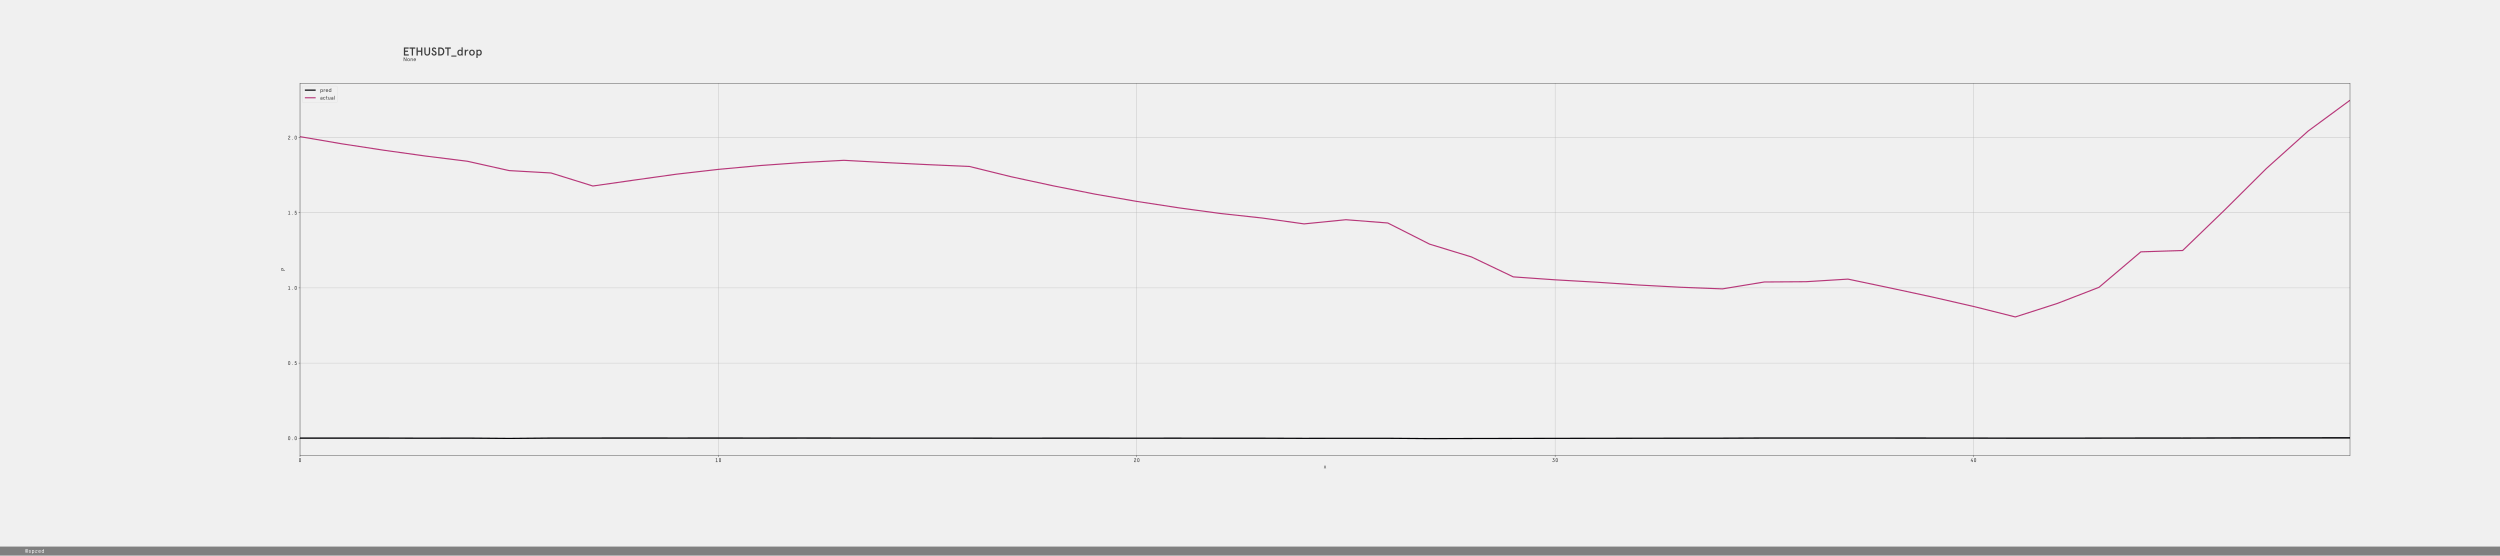
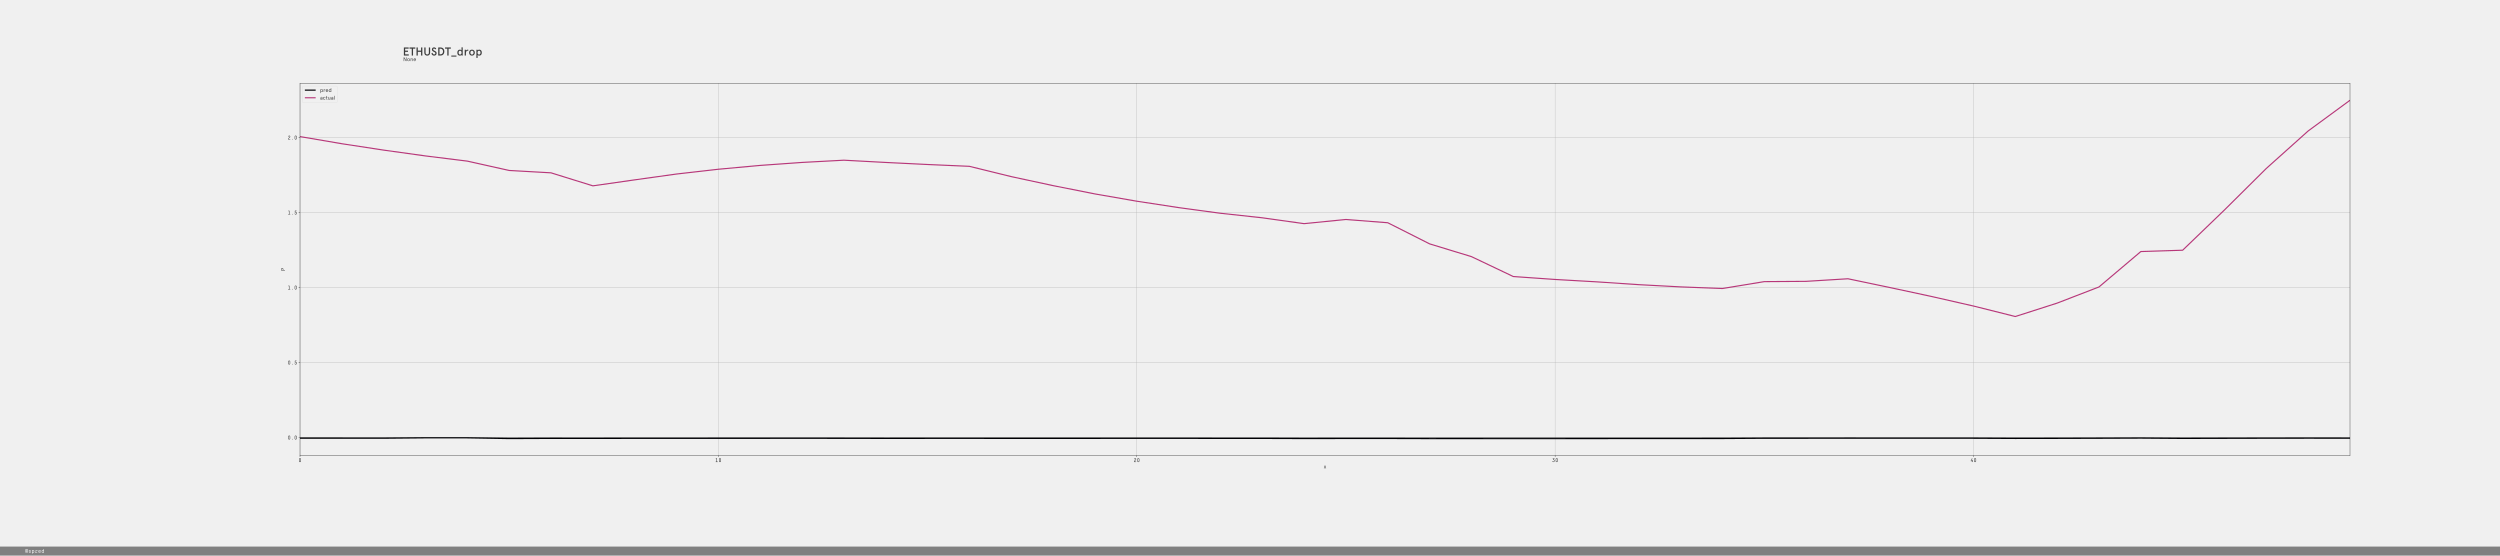
<svg xmlns="http://www.w3.org/2000/svg" xmlns:xlink="http://www.w3.org/1999/xlink" height="1440pt" version="1.1" viewBox="0 0 6480 1440" width="6480pt">
  <defs>
    <style type="text/css">
*{stroke-linecap:butt;stroke-linejoin:round;}
  </style>
  </defs>
  <g id="figure_1">
    <g id="patch_1">
      <path d="M 0 1440  L 6480 1440  L 6480 0  L 0 0  z " style="fill:#f0f0f0;" />
    </g>
    <g id="axes_1">
      <g id="patch_2">
        <path d="M 777.6 1180.8  L 6091.2 1180.8  L 6091.2 216  L 777.6 216  z " style="fill:#f0f0f0;" />
      </g>
      <g id="matplotlib.axis_1">
        <g id="xtick_1">
          <g id="line2d_1">
-             <path clip-path="url(#pcc9cf24dbf)" d="M 777.6 1180.8  L 777.6 216  " style="fill:none;stroke:#b0b0b0;stroke-linecap:square;stroke-width:0.8;" />
+             <path clip-path="url(#pe9d3455c45)" d="M 777.6 1180.8  L 777.6 216  " style="fill:none;stroke:#b0b0b0;stroke-linecap:square;stroke-width:0.8;" />
          </g>
          <g id="line2d_2">
            <defs>
-               <path d="M 0 0  L 0 3.5  " id="m214b7bc187" style="stroke:#000000;stroke-width:0.8;" />
-             </defs>
-             <g>
-               <use style="stroke:#000000;stroke-width:0.8;" x="777.6" xlink:href="#m214b7bc187" y="1180.8" />
+               <path d="M 0 0  L 0 3.5  " id="m8c63572bad" style="stroke:#000000;stroke-width:0.8;" />
+             </defs>
+             <g>
+               <use style="stroke:#000000;stroke-width:0.8;" x="777.6" xlink:href="#m8c63572bad" y="1180.8" />
            </g>
          </g>
          <g id="text_1">
            <defs>
              <path d="M 48.203 52.594  L 48.203 17.406  Q 48.203 9.703 42.953 4.344  Q 37.703 -1 29.891 -1  Q 22.094 -1 16.938 4.391  Q 11.797 9.797 11.797 17.5  L 11.797 52.594  Q 11.797 60.297 16.938 65.641  Q 22.094 71 29.891 71  Q 37.703 71 42.953 65.641  Q 48.203 60.297 48.203 52.594  z M 39.906 17.297  L 39.906 52.5  Q 39.906 56.906 37 60  Q 34.094 63.094 29.906 63.094  Q 25.797 63.094 22.891 60  Q 20 56.906 20 52.5  L 20 17.406  Q 20 13 22.891 9.953  Q 25.797 6.906 30 6.906  Q 34.094 6.906 37 9.906  Q 39.906 12.906 39.906 17.297  z " id="DecimaMonoPro-30" />
            </defs>
            <g style="fill:#303030;" transform="translate(773.4 1197.613)scale(0.14 -0.14)">
              <use xlink:href="#DecimaMonoPro-30" />
            </g>
          </g>
        </g>
        <g id="xtick_2">
          <g id="line2d_3">
-             <path clip-path="url(#pcc9cf24dbf)" d="M 1862.008 1180.8  L 1862.008 216  " style="fill:none;stroke:#b0b0b0;stroke-linecap:square;stroke-width:0.8;" />
+             <path clip-path="url(#pe9d3455c45)" d="M 1862.008 1180.8  L 1862.008 216  " style="fill:none;stroke:#b0b0b0;stroke-linecap:square;stroke-width:0.8;" />
          </g>
          <g id="line2d_4">
            <g>
-               <use style="stroke:#000000;stroke-width:0.8;" x="1862.008" xlink:href="#m214b7bc187" y="1180.8" />
+               <use style="stroke:#000000;stroke-width:0.8;" x="1862.008" xlink:href="#m8c63572bad" y="1180.8" />
            </g>
          </g>
          <g id="text_2">
            <defs>
              <path d="M 13.906 68.203  L 25.203 70  L 32.297 70  Q 33 70 33.547 69.5  Q 34.094 69 34.094 68.203  L 34.094 7.703  L 47.297 7.703  Q 48 7.703 48.547 7.141  Q 49.094 6.594 49.094 5.906  L 49.094 1.797  Q 49.094 1 48.547 0.5  Q 48 0 47.297 0  L 12.594 0  Q 11.797 0 11.297 0.5  Q 10.797 1 10.797 1.797  L 10.797 5.906  Q 10.797 6.594 11.297 7.141  Q 11.797 7.703 12.594 7.703  L 25.703 7.703  L 25.703 62.094  L 14.703 60.406  L 14.406 60.406  Q 14 60.297 13.5 60.297  Q 12.094 60.297 12.094 62.094  L 12.094 66.297  Q 12.094 67.797 13.906 68.203  z " id="DecimaMonoPro-31" />
            </defs>
            <g style="fill:#303030;" transform="translate(1853.608 1197.613)scale(0.14 -0.14)">
              <use xlink:href="#DecimaMonoPro-31" />
              <use x="60" xlink:href="#DecimaMonoPro-30" />
            </g>
          </g>
        </g>
        <g id="xtick_3">
          <g id="line2d_5">
-             <path clip-path="url(#pcc9cf24dbf)" d="M 2946.416 1180.8  L 2946.416 216  " style="fill:none;stroke:#b0b0b0;stroke-linecap:square;stroke-width:0.8;" />
+             <path clip-path="url(#pe9d3455c45)" d="M 2946.416 1180.8  L 2946.416 216  " style="fill:none;stroke:#b0b0b0;stroke-linecap:square;stroke-width:0.8;" />
          </g>
          <g id="line2d_6">
            <g>
-               <use style="stroke:#000000;stroke-width:0.8;" x="2946.416" xlink:href="#m214b7bc187" y="1180.8" />
+               <use style="stroke:#000000;stroke-width:0.8;" x="2946.416" xlink:href="#m8c63572bad" y="1180.8" />
            </g>
          </g>
          <g id="text_3">
            <defs>
              <path d="M 11.703 53  Q 11.703 59.703 17.203 65.344  Q 22.703 71 30.594 71  Q 38.406 71 43.797 65.75  Q 49.203 60.5 49.203 52.703  Q 49.203 46.906 46.094 41.75  Q 43 36.594 38.594 32.844  Q 34.203 29.094 29.797 25.438  Q 25.406 21.797 22.297 17.297  Q 19.203 12.797 19.203 7.797  L 47.406 7.797  Q 48.203 7.797 48.703 7.297  Q 49.203 6.797 49.203 6  L 49.203 1.797  Q 49.203 1 48.703 0.5  Q 48.203 0 47.406 0  L 12.594 0  Q 11.797 0 11.297 0.5  Q 10.797 1 10.797 1.797  L 10.797 7.297  Q 10.797 13.906 13.891 19.453  Q 17 25 21.391 28.891  Q 25.797 32.797 30.188 36.391  Q 34.594 40 37.688 44.297  Q 40.797 48.594 40.797 53.297  Q 40.797 57.406 37.75 60.25  Q 34.703 63.094 30.5 63.094  Q 26.094 63.094 23.188 59.688  Q 20.297 56.297 20.094 53  Q 19.906 51 17.797 51  L 14 51  Q 12.906 51 12.297 51.594  Q 11.703 52.203 11.703 53  z " id="DecimaMonoPro-32" />
            </defs>
            <g style="fill:#303030;" transform="translate(2938.016 1197.613)scale(0.14 -0.14)">
              <use xlink:href="#DecimaMonoPro-32" />
              <use x="60" xlink:href="#DecimaMonoPro-30" />
            </g>
          </g>
        </g>
        <g id="xtick_4">
          <g id="line2d_7">
-             <path clip-path="url(#pcc9cf24dbf)" d="M 4030.824 1180.8  L 4030.824 216  " style="fill:none;stroke:#b0b0b0;stroke-linecap:square;stroke-width:0.8;" />
+             <path clip-path="url(#pe9d3455c45)" d="M 4030.824 1180.8  L 4030.824 216  " style="fill:none;stroke:#b0b0b0;stroke-linecap:square;stroke-width:0.8;" />
          </g>
          <g id="line2d_8">
            <g>
-               <use style="stroke:#000000;stroke-width:0.8;" x="4030.824" xlink:href="#m214b7bc187" y="1180.8" />
+               <use style="stroke:#000000;stroke-width:0.8;" x="4030.824" xlink:href="#m8c63572bad" y="1180.8" />
            </g>
          </g>
          <g id="text_4">
            <defs>
              <path d="M 46.203 61.094  L 35.406 47.094  Q 40.797 46.406 44.891 41.953  Q 49 37.5 49 31.5  L 49 17.5  Q 49 9.797 43.5 4.391  Q 38 -1 30 -1  Q 21.797 -1 16.344 4.344  Q 10.906 9.703 10.906 17.406  Q 10.906 18.203 11.5 18.797  Q 12.094 19.406 13.203 19.406  L 17 19.406  Q 19.094 19.406 19.297 17.406  Q 19.297 13 22.391 9.953  Q 25.5 6.906 30 6.906  Q 34.406 6.906 37.5 9.953  Q 40.594 13 40.594 17.406  L 40.594 31.406  Q 40.594 34.594 38.297 36.938  Q 36 39.297 32.703 39.297  L 27.406 39.297  Q 25.203 39.297 25.203 41.594  L 25.203 45  Q 25.203 46.703 26.297 48.203  L 36.594 62.094  L 16.906 62.094  Q 14.703 62.094 14.703 64.406  L 14.703 67.703  Q 14.703 70 16.906 70  L 45.094 70  Q 47.297 70 47.297 67.703  L 47.297 64.297  Q 47.297 62.594 46.203 61.094  z " id="DecimaMonoPro-33" />
            </defs>
            <g style="fill:#303030;" transform="translate(4022.424 1197.613)scale(0.14 -0.14)">
              <use xlink:href="#DecimaMonoPro-33" />
              <use x="60" xlink:href="#DecimaMonoPro-30" />
            </g>
          </g>
        </g>
        <g id="xtick_5">
          <g id="line2d_9">
-             <path clip-path="url(#pcc9cf24dbf)" d="M 5115.233 1180.8  L 5115.233 216  " style="fill:none;stroke:#b0b0b0;stroke-linecap:square;stroke-width:0.8;" />
+             <path clip-path="url(#pe9d3455c45)" d="M 5115.233 1180.8  L 5115.233 216  " style="fill:none;stroke:#b0b0b0;stroke-linecap:square;stroke-width:0.8;" />
          </g>
          <g id="line2d_10">
            <g>
-               <use style="stroke:#000000;stroke-width:0.8;" x="5115.233" xlink:href="#m214b7bc187" y="1180.8" />
+               <use style="stroke:#000000;stroke-width:0.8;" x="5115.233" xlink:href="#m8c63572bad" y="1180.8" />
            </g>
          </g>
          <g id="text_5">
            <defs>
              <path d="M 40.094 67.5  L 19.5 22.906  L 35.797 22.906  L 35.797 38.906  Q 35.797 39.703 36.391 40.297  Q 37 40.906 38.094 40.906  L 42.203 40.906  Q 43 40.906 43.594 40.25  Q 44.203 39.594 44.203 38.906  L 44.203 22.906  L 48 22.906  Q 48.797 22.906 49.391 22.297  Q 50 21.703 50 20.594  L 50 17.406  Q 50 16.297 49.391 15.688  Q 48.797 15.094 48 15.094  L 44.203 15.094  L 44.203 2  Q 44.203 1.203 43.594 0.594  Q 43 0 42.203 0  L 38.094 0  Q 37 0 36.391 0.594  Q 35.797 1.203 35.797 2  L 35.797 15.094  L 12.094 15.094  Q 9.906 15.094 9.906 17.406  L 9.906 21.297  Q 9.906 22.5 11 24.703  L 31.297 68  Q 32.297 70 34 70  L 38.797 70  Q 40.5 70 40.5 68.797  Q 40.5 68.5 40.094 67.5  z " id="DecimaMonoPro-34" />
            </defs>
            <g style="fill:#303030;" transform="translate(5106.833 1197.613)scale(0.14 -0.14)">
              <use xlink:href="#DecimaMonoPro-34" />
              <use x="60" xlink:href="#DecimaMonoPro-30" />
            </g>
          </g>
        </g>
        <g id="text_6">
          <defs>
            <path d="M 3.594 50.406  L 13.094 50.406  L 22.906 34.406  L 32.703 50.406  L 42.203 50.406  L 27.594 26.594  L 44 0  L 34.5 0  L 22.906 18.906  L 11.297 0  L 1.797 0  L 18.203 26.594  z " id="Apercu-78" />
          </defs>
          <g style="opacity:0.75;" transform="translate(3431.194 1214.045)scale(0.14 -0.14)">
            <use xlink:href="#Apercu-78" />
          </g>
        </g>
      </g>
      <g id="matplotlib.axis_2">
        <g id="ytick_1">
          <g id="line2d_11">
-             <path clip-path="url(#pcc9cf24dbf)" d="M 777.6 1135.833  L 6091.2 1135.833  " style="fill:none;stroke:#b0b0b0;stroke-linecap:square;stroke-width:0.8;" />
+             <path clip-path="url(#pe9d3455c45)" d="M 777.6 1134.112  L 6091.2 1134.112  " style="fill:none;stroke:#b0b0b0;stroke-linecap:square;stroke-width:0.8;" />
          </g>
          <g id="line2d_12">
            <defs>
-               <path d="M 0 0  L -3.5 0  " id="mf7cab3ba51" style="stroke:#000000;stroke-width:0.8;" />
-             </defs>
-             <g>
-               <use style="stroke:#000000;stroke-width:0.8;" x="777.6" xlink:href="#mf7cab3ba51" y="1135.833" />
+               <path d="M 0 0  L -3.5 0  " id="m23c38066d1" style="stroke:#000000;stroke-width:0.8;" />
+             </defs>
+             <g>
+               <use style="stroke:#000000;stroke-width:0.8;" x="777.6" xlink:href="#m23c38066d1" y="1134.112" />
            </g>
          </g>
          <g id="text_7">
            <defs>
              <path d="M 35.094 7.5  L 35.094 2.594  Q 35.094 0 32.5 0  L 27.5 0  Q 24.906 0 24.906 2.594  L 24.906 7.5  Q 24.906 10.094 27.5 10.094  L 32.5 10.094  Q 35.094 10.094 35.094 7.5  z " id="DecimaMonoPro-2e" />
            </defs>
-             <g style="fill:#303030;" transform="translate(745.4 1140.74)scale(0.14 -0.14)">
+             <g style="fill:#303030;" transform="translate(745.4 1139.018)scale(0.14 -0.14)">
              <use xlink:href="#DecimaMonoPro-30" />
              <use x="60" xlink:href="#DecimaMonoPro-2e" />
              <use x="120" xlink:href="#DecimaMonoPro-30" />
            </g>
          </g>
        </g>
        <g id="ytick_2">
          <g id="line2d_13">
-             <path clip-path="url(#pcc9cf24dbf)" d="M 777.6 941.067  L 6091.2 941.067  " style="fill:none;stroke:#b0b0b0;stroke-linecap:square;stroke-width:0.8;" />
+             <path clip-path="url(#pe9d3455c45)" d="M 777.6 939.728  L 6091.2 939.728  " style="fill:none;stroke:#b0b0b0;stroke-linecap:square;stroke-width:0.8;" />
          </g>
          <g id="line2d_14">
            <g>
-               <use style="stroke:#000000;stroke-width:0.8;" x="777.6" xlink:href="#mf7cab3ba51" y="941.067" />
+               <use style="stroke:#000000;stroke-width:0.8;" x="777.6" xlink:href="#m23c38066d1" y="939.728" />
            </g>
          </g>
          <g id="text_8">
            <defs>
              <path d="M 21.906 35.594  Q 21.094 34.406 19.797 34.406  Q 19.406 34.406 18.203 34.797  L 14.797 35.797  Q 13.203 36.297 13.406 38.5  L 15.906 67.703  Q 16.094 70 18.094 70  L 44.406 70  Q 46.594 70 46.594 67.703  L 46.594 64.406  Q 46.594 62.094 44.406 62.094  L 24.094 62.094  L 22.406 44.797  Q 25.203 47.203 30.703 47.203  Q 38.406 47.203 43.703 42  Q 49 36.797 49 28.906  L 49 17.5  Q 49 9.797 43.5 4.391  Q 38 -1 30.094 -1  Q 21.906 -1 16.453 4.344  Q 11 9.703 11 17.406  Q 11 18.203 11.594 18.797  Q 12.203 19.406 13.297 19.406  L 17.094 19.406  Q 18.203 19.406 18.797 18.797  Q 19.406 18.203 19.406 17.406  Q 19.406 13 22.5 9.953  Q 25.594 6.906 30.094 6.906  Q 34.5 6.906 37.547 9.953  Q 40.594 13 40.594 17.406  L 40.594 28.797  Q 40.594 33.203 37.5 36.25  Q 34.406 39.297 29.797 39.297  Q 27.703 39.297 25.797 38.438  Q 23.906 37.594 23.094 36.891  Q 22.297 36.203 21.906 35.594  z " id="DecimaMonoPro-35" />
            </defs>
-             <g style="fill:#303030;" transform="translate(745.4 945.9739)scale(0.14 -0.14)">
+             <g style="fill:#303030;" transform="translate(745.4 944.635)scale(0.14 -0.14)">
              <use xlink:href="#DecimaMonoPro-30" />
              <use x="60" xlink:href="#DecimaMonoPro-2e" />
              <use x="120" xlink:href="#DecimaMonoPro-35" />
            </g>
          </g>
        </g>
        <g id="ytick_3">
          <g id="line2d_15">
-             <path clip-path="url(#pcc9cf24dbf)" d="M 777.6 746.301  L 6091.2 746.301  " style="fill:none;stroke:#b0b0b0;stroke-linecap:square;stroke-width:0.8;" />
+             <path clip-path="url(#pe9d3455c45)" d="M 777.6 745.345  L 6091.2 745.345  " style="fill:none;stroke:#b0b0b0;stroke-linecap:square;stroke-width:0.8;" />
          </g>
          <g id="line2d_16">
            <g>
-               <use style="stroke:#000000;stroke-width:0.8;" x="777.6" xlink:href="#mf7cab3ba51" y="746.301" />
+               <use style="stroke:#000000;stroke-width:0.8;" x="777.6" xlink:href="#m23c38066d1" y="745.345" />
            </g>
          </g>
          <g id="text_9">
-             <g style="fill:#303030;" transform="translate(745.4 751.2078)scale(0.14 -0.14)">
+             <g style="fill:#303030;" transform="translate(745.4 750.2517)scale(0.14 -0.14)">
              <use xlink:href="#DecimaMonoPro-31" />
              <use x="60" xlink:href="#DecimaMonoPro-2e" />
              <use x="120" xlink:href="#DecimaMonoPro-30" />
            </g>
          </g>
        </g>
        <g id="ytick_4">
          <g id="line2d_17">
-             <path clip-path="url(#pcc9cf24dbf)" d="M 777.6 551.535  L 6091.2 551.535  " style="fill:none;stroke:#b0b0b0;stroke-linecap:square;stroke-width:0.8;" />
+             <path clip-path="url(#pe9d3455c45)" d="M 777.6 550.962  L 6091.2 550.962  " style="fill:none;stroke:#b0b0b0;stroke-linecap:square;stroke-width:0.8;" />
          </g>
          <g id="line2d_18">
            <g>
-               <use style="stroke:#000000;stroke-width:0.8;" x="777.6" xlink:href="#mf7cab3ba51" y="551.535" />
+               <use style="stroke:#000000;stroke-width:0.8;" x="777.6" xlink:href="#m23c38066d1" y="550.962" />
            </g>
          </g>
          <g id="text_10">
-             <g style="fill:#303030;" transform="translate(745.4 556.4416)scale(0.14 -0.14)">
+             <g style="fill:#303030;" transform="translate(745.4 555.8684)scale(0.14 -0.14)">
              <use xlink:href="#DecimaMonoPro-31" />
              <use x="60" xlink:href="#DecimaMonoPro-2e" />
              <use x="120" xlink:href="#DecimaMonoPro-35" />
            </g>
          </g>
        </g>
        <g id="ytick_5">
          <g id="line2d_19">
-             <path clip-path="url(#pcc9cf24dbf)" d="M 777.6 356.769  L 6091.2 356.769  " style="fill:none;stroke:#b0b0b0;stroke-linecap:square;stroke-width:0.8;" />
+             <path clip-path="url(#pe9d3455c45)" d="M 777.6 356.578  L 6091.2 356.578  " style="fill:none;stroke:#b0b0b0;stroke-linecap:square;stroke-width:0.8;" />
          </g>
          <g id="line2d_20">
            <g>
-               <use style="stroke:#000000;stroke-width:0.8;" x="777.6" xlink:href="#mf7cab3ba51" y="356.769" />
+               <use style="stroke:#000000;stroke-width:0.8;" x="777.6" xlink:href="#m23c38066d1" y="356.578" />
            </g>
          </g>
          <g id="text_11">
-             <g style="fill:#303030;" transform="translate(745.4 361.6755)scale(0.14 -0.14)">
+             <g style="fill:#303030;" transform="translate(745.4 361.4851)scale(0.14 -0.14)">
              <use xlink:href="#DecimaMonoPro-32" />
              <use x="60" xlink:href="#DecimaMonoPro-2e" />
              <use x="120" xlink:href="#DecimaMonoPro-30" />
            </g>
          </g>
        </g>
        <g id="text_12">
          <defs>
            <path d="M 34.094 30  L 18.5 30  L 18.5 0  L 9.703 0  L 9.703 70  L 34.094 70  Q 43.906 70 49.406 64.594  Q 54.906 59.203 54.906 50  Q 54.906 40.797 49.406 35.391  Q 43.906 30 34.094 30  z M 34.594 38.406  Q 40 38.406 42.891 41.406  Q 45.797 44.406 45.797 50  Q 45.797 55.594 42.891 58.594  Q 40 61.594 34.594 61.594  L 18.5 61.594  L 18.5 38.406  z " id="Apercu-50" />
          </defs>
          <g style="opacity:0.75;" transform="translate(738.5431 702.4884)rotate(-90)scale(0.14 -0.14)">
            <use xlink:href="#Apercu-50" />
          </g>
        </g>
      </g>
      <g id="line2d_21">
-         <path clip-path="url(#pcc9cf24dbf)" d="M 777.6 1135.451  L 886.041 1135.471  L 994.482 1135.459  L 1102.922 1135.764  L 1211.363 1135.509  L 1319.804 1136.449  L 1428.245 1135.406  L 1536.686 1135.339  L 1645.127 1135.285  L 1753.567 1135.335  L 1862.008 1135.294  L 1970.449 1135.348  L 2078.89 1135.258  L 2187.331 1135.361  L 2295.771 1135.583  L 2404.212 1135.537  L 2512.653 1135.595  L 2621.094 1135.736  L 2729.535 1135.646  L 2837.976 1135.658  L 2946.416 1135.689  L 3054.857 1135.665  L 3163.298 1135.815  L 3271.739 1135.811  L 3380.18 1136.209  L 3488.62 1136.058  L 3597.061 1136.065  L 3705.502 1136.945  L 3813.943 1136.656  L 3922.384 1136.475  L 4030.824 1136.247  L 4139.265 1136.081  L 4247.706 1135.935  L 4356.147 1135.781  L 4464.588 1135.683  L 4573.029 1135.202  L 4681.469 1135.173  L 4789.91 1135.233  L 4898.351 1135.253  L 5006.792 1135.334  L 5115.233 1135.409  L 5223.673 1135.669  L 5332.114 1135.601  L 5440.555 1135.443  L 5548.996 1135.305  L 5657.437 1135.324  L 5765.878 1135.022  L 5874.318 1134.762  L 5982.759 1134.645  L 6091.2 1134.607  " style="fill:none;stroke:#000004;stroke-width:3;" />
+         <path clip-path="url(#pe9d3455c45)" d="M 777.6 1135.803  L 886.041 1135.838  L 994.482 1135.913  L 1102.922 1134.867  L 1211.363 1134.912  L 1319.804 1136.804  L 1428.245 1136.348  L 1536.686 1136.399  L 1645.127 1136.26  L 1753.567 1136.257  L 1862.008 1136.165  L 1970.449 1136.153  L 2078.89 1136.045  L 2187.331 1136.186  L 2295.771 1136.373  L 2404.212 1136.299  L 2512.653 1136.279  L 2621.094 1136.348  L 2729.535 1136.337  L 2837.976 1136.311  L 2946.416 1136.27  L 3054.857 1136.218  L 3163.298 1136.403  L 3271.739 1136.387  L 3380.18 1136.758  L 3488.62 1136.612  L 3597.061 1136.579  L 3705.502 1136.885  L 3813.943 1136.86  L 3922.384 1136.945  L 4030.824 1136.899  L 4139.265 1136.839  L 4247.706 1136.782  L 4356.147 1136.733  L 4464.588 1136.68  L 4573.029 1135.981  L 4681.469 1135.966  L 4789.91 1135.835  L 4898.351 1135.891  L 5006.792 1135.924  L 5115.233 1135.956  L 5223.673 1136.485  L 5332.114 1136.312  L 5440.555 1135.998  L 5548.996 1135.579  L 5657.437 1136.422  L 5765.878 1136.149  L 5874.318 1135.906  L 5982.759 1135.769  L 6091.2 1135.864  " style="fill:none;stroke:#000004;stroke-width:3;" />
      </g>
      <g id="line2d_22">
-         <path clip-path="url(#pcc9cf24dbf)" d="M 777.6 354.238  L 886.041 372.757  L 994.482 389.361  L 1102.922 404.469  L 1211.363 417.951  L 1319.804 442.194  L 1428.245 448.343  L 1536.686 482.133  L 1645.127 466.606  L 1753.567 451.459  L 1862.008 439.028  L 1970.449 429.079  L 2078.89 421.346  L 2187.331 415.543  L 2295.771 421.389  L 2404.212 426.709  L 2512.653 431.439  L 2621.094 458.151  L 2729.535 481.589  L 2837.976 503.132  L 2946.416 522.037  L 3054.857 538.629  L 3163.298 553.34  L 3271.739 565.132  L 3380.18 580.326  L 3488.62 569.5  L 3597.061 577.971  L 3705.502 632.828  L 3813.943 665.96  L 3922.384 717.661  L 4030.824 725.279  L 4139.265 731.519  L 4247.706 738.782  L 4356.147 744.572  L 4464.588 748.772  L 4573.029 730.912  L 4681.469 730.155  L 4789.91 723.463  L 4898.351 746.192  L 5006.792 769.538  L 5115.233 794.286  L 5223.673 821.515  L 5332.114 786.699  L 5440.555 744.745  L 5548.996 652.791  L 5657.437 649.325  L 5765.878 544.727  L 5874.318 436.916  L 5982.759 339.611  L 6091.2 259.855  " style="fill:none;stroke:#b73779;stroke-width:3;" />
+         <path clip-path="url(#pe9d3455c45)" d="M 777.6 354.053  L 886.041 372.535  L 994.482 389.107  L 1102.922 404.185  L 1211.363 417.641  L 1319.804 441.836  L 1428.245 447.973  L 1536.686 481.696  L 1645.127 466.2  L 1753.567 451.082  L 1862.008 438.675  L 1970.449 428.747  L 2078.89 421.029  L 2187.331 415.237  L 2295.771 421.072  L 2404.212 426.381  L 2512.653 431.102  L 2621.094 457.761  L 2729.535 481.153  L 2837.976 502.653  L 2946.416 521.522  L 3054.857 538.081  L 3163.298 552.763  L 3271.739 564.532  L 3380.18 579.696  L 3488.62 568.891  L 3597.061 577.346  L 3705.502 632.094  L 3813.943 665.162  L 3922.384 716.761  L 4030.824 724.365  L 4139.265 730.592  L 4247.706 737.84  L 4356.147 743.619  L 4464.588 747.811  L 4573.029 729.986  L 4681.469 729.231  L 4789.91 722.552  L 4898.351 745.236  L 5006.792 768.537  L 5115.233 793.236  L 5223.673 820.412  L 5332.114 785.663  L 5440.555 743.792  L 5548.996 652.019  L 5657.437 648.56  L 5765.878 544.168  L 5874.318 436.568  L 5982.759 339.454  L 6091.2 259.855  " style="fill:none;stroke:#b73779;stroke-width:3;" />
      </g>
      <g id="line2d_23">
-         <path clip-path="url(#pcc9cf24dbf)" d="M 777.6 1135.833  L 6091.2 1135.833  " style="fill:none;opacity:0.7;stroke:#000000;stroke-width:1.3;" />
+         <path clip-path="url(#pe9d3455c45)" d="M 777.6 1134.112  L 6091.2 1134.112  " style="fill:none;opacity:0.7;stroke:#000000;stroke-width:1.3;" />
      </g>
      <g id="patch_3">
        <path d="M 777.6 1180.8  L 777.6 216  " style="fill:none;stroke:#000000;stroke-linecap:square;stroke-linejoin:miter;stroke-width:0.8;" />
      </g>
      <g id="patch_4">
        <path d="M 6091.2 1180.8  L 6091.2 216  " style="fill:none;stroke:#000000;stroke-linecap:square;stroke-linejoin:miter;stroke-width:0.8;" />
      </g>
      <g id="patch_5">
        <path d="M 777.6 1180.8  L 6091.2 1180.8  " style="fill:none;stroke:#000000;stroke-linecap:square;stroke-linejoin:miter;stroke-width:0.8;" />
      </g>
      <g id="patch_6">
        <path d="M 777.6 216  L 6091.2 216  " style="fill:none;stroke:#000000;stroke-linecap:square;stroke-linejoin:miter;stroke-width:0.8;" />
      </g>
      <g id="patch_7">
        <path d="M 0 1440  L 6480 1440  L 6480 1416.729  L 0 1416.729  z " style="fill:#808080;" />
      </g>
      <g id="text_13">
        <defs>
          <path d="M 50.906 25.906  L 50.906 44  Q 50.906 52.406 44.75 58.406  Q 38.594 64.406 30 64.406  Q 21.297 64.406 15.094 58.406  Q 8.906 52.406 8.906 44  L 8.906 25.906  Q 8.906 17.5 15.094 11.453  Q 21.297 5.406 30 5.406  Q 38.594 5.406 44.75 11.453  Q 50.906 17.5 50.906 25.906  z M 57.703 43.203  L 57.703 26.594  Q 57.703 15.203 49.594 7.094  Q 41.5 -1 30 -1  Q 18.406 -1 10.297 7.094  Q 2.203 15.203 2.203 26.594  L 2.203 43.203  Q 2.203 54.594 10.297 62.688  Q 18.406 70.797 30 70.797  Q 41.5 70.797 49.594 62.688  Q 57.703 54.594 57.703 43.203  z M 38.594 29.406  L 41.406 29.406  Q 42.406 29.406 42.906 28.844  Q 43.406 28.297 43.406 27.594  Q 43.406 21.594 39.797 17.938  Q 36.203 14.297 30.406 14.297  Q 24.406 14.297 20.75 17.938  Q 17.094 21.594 17.094 27.094  L 17.094 43.406  Q 17.094 48.703 20.75 52.391  Q 24.406 56.094 30.406 56.094  Q 35.906 56.094 39.406 52.25  Q 42.906 48.406 42.906 42.297  Q 42.906 41.594 42.406 41.047  Q 41.906 40.5 40.906 40.5  L 38.094 40.5  Q 37.094 40.5 36.547 41.047  Q 36 41.594 36 42.297  Q 36 45.203 34.391 47.047  Q 32.797 48.906 30.406 48.906  Q 27.703 48.906 25.797 46.906  Q 23.906 44.906 23.906 42.203  L 23.906 28.203  Q 23.906 25.594 25.797 23.594  Q 27.703 21.594 30.406 21.594  Q 32.906 21.594 34.703 23.188  Q 36.5 24.797 36.5 27.594  Q 36.5 28.297 37.047 28.844  Q 37.594 29.406 38.594 29.406  z " id="DecimaMonoPro-a9" />
          <path d="M 30.094 -1  Q 25.297 -1 21.547 0.594  Q 17.797 2.203 15.844 4.594  Q 13.906 7 12.953 9.391  Q 12 11.797 12 14  Q 12 14.797 12.5 15.297  Q 13 15.797 13.797 15.797  L 18.297 15.797  Q 19.906 15.797 20.094 14.094  Q 20.406 11.203 22.797 8.703  Q 25.203 6.203 30.094 6.203  Q 34.297 6.203 36.891 8.297  Q 39.5 10.406 39.5 13.594  Q 39.5 16.5 36.844 18.5  Q 34.203 20.5 30.391 21.844  Q 26.594 23.203 22.844 24.797  Q 19.094 26.406 16.438 29.5  Q 13.797 32.594 13.797 37.094  Q 13.797 43.297 18.438 47.141  Q 23.094 51 30.703 51  Q 38.906 51 43.25 46.5  Q 47.594 42 47.594 37.5  Q 47.594 36.797 47.094 36.25  Q 46.594 35.703 45.797 35.703  L 41.203 35.703  Q 39.703 35.703 39.406 37.406  Q 38.906 40 36.75 41.891  Q 34.594 43.797 30.703 43.797  Q 26.906 43.797 24.547 42.094  Q 22.203 40.406 22.203 37.703  Q 22.203 35 24.844 33.094  Q 27.5 31.203 31.25 29.891  Q 35 28.594 38.703 26.938  Q 42.406 25.297 45.047 21.844  Q 47.703 18.406 47.703 13.406  Q 47.703 7.406 42.594 3.203  Q 37.5 -1 30.094 -1  z " id="DecimaMonoPro-73" />
          <path d="M 42.094 17.094  L 42.094 33.094  Q 42.094 37.703 38.844 40.797  Q 35.594 43.906 30.5 43.906  Q 25.406 43.906 22.047 40.75  Q 18.703 37.594 18.703 33  L 18.703 17.094  Q 18.703 12.5 22.047 9.391  Q 25.406 6.297 30.5 6.297  Q 35.594 6.297 38.844 9.391  Q 42.094 12.5 42.094 17.094  z M 18.703 3.703  L 18.797 -16.203  Q 18.797 -18 16.5 -18  L 13 -18  Q 10.703 -18 10.703 -16.203  L 10.703 48.203  Q 10.703 50 13 50  L 15.906 50  Q 18.203 50 18.203 48.203  L 18.203 45.906  Q 18.594 46.5 19.5 47.344  Q 20.406 48.203 23.75 49.594  Q 27.094 51 31.297 51  Q 39.297 51 44.797 45.641  Q 50.297 40.297 50.297 32.594  L 50.297 17.406  Q 50.297 9.797 44.75 4.391  Q 39.203 -1 31.297 -1  Q 27.406 -1 24.25 0.203  Q 21.094 1.406 19.906 2.594  z " id="DecimaMonoPro-70" />
          <path d="M 37.203 51  Q 44.094 51 48.141 46.453  Q 52.203 41.906 52.203 37.5  Q 52.203 35.703 50.5 35.703  L 45.906 35.703  Q 44.297 35.703 44.094 37.406  Q 43.797 39.797 41.75 41.797  Q 39.703 43.797 36.594 43.797  Q 32.406 43.797 29.203 40.797  Q 26 37.797 26 34  L 26 7.203  L 45.094 7.203  Q 45.797 7.203 46.344 6.703  Q 46.906 6.203 46.906 5.406  L 46.906 1.797  Q 46.906 1 46.344 0.5  Q 45.797 0 45.094 0  L 9.297 0  Q 8.594 0 8.047 0.5  Q 7.5 1 7.5 1.797  L 7.5 5.406  Q 7.5 6.203 8.047 6.703  Q 8.594 7.203 9.297 7.203  L 18 7.203  L 18 48.203  Q 18 50 20.297 50  L 23.5 50  Q 25.797 50 25.797 48.203  L 25.797 45.703  Q 29.797 51 37.203 51  z " id="DecimaMonoPro-72" />
          <path d="M 48.797 13.5  Q 48.797 9.094 43.75 4.047  Q 38.703 -1 30.203 -1  Q 21.203 -1 15.75 4.453  Q 10.297 9.906 10.297 17.5  L 10.297 32.703  Q 10.297 40.203 15.75 45.594  Q 21.203 51 30.203 51  Q 39.203 51 44.453 45.594  Q 49.703 40.203 49.703 32.703  L 49.703 24.797  Q 49.703 23.797 49.047 23.141  Q 48.406 22.5 47.406 22.5  L 18.406 22.5  L 18.406 17  Q 18.406 12.5 21.656 9.297  Q 24.906 6.094 30.203 6.094  Q 38.5 6.094 40.594 13.594  Q 41.094 15.297 42.406 15.297  L 47 15.297  Q 47.797 15.297 48.297 14.75  Q 48.797 14.203 48.797 13.5  z M 18.406 33  L 18.406 29.703  L 41.797 29.703  L 41.797 33  Q 41.797 37.5 38.641 40.641  Q 35.5 43.797 30.203 43.797  Q 24.906 43.797 21.656 40.641  Q 18.406 37.5 18.406 33  z " id="DecimaMonoPro-65" />
          <path d="M 17.906 32.906  L 17.906 16.906  Q 17.906 12.297 21.156 9.188  Q 24.406 6.094 29.5 6.094  Q 34.594 6.094 37.938 9.25  Q 41.297 12.406 41.297 17  L 41.297 32.906  Q 41.297 37.5 37.938 40.594  Q 34.594 43.703 29.5 43.703  Q 24.406 43.703 21.156 40.594  Q 17.906 37.5 17.906 32.906  z M 41.297 46.297  L 41.203 68.203  Q 41.203 70 43.5 70  L 47 70  Q 49.297 70 49.297 68.203  L 49.297 1.797  Q 49.297 0 47 0  L 44.094 0  Q 41.797 0 41.797 1.797  L 41.797 4.094  Q 41.406 3.5 40.5 2.641  Q 39.594 1.797 36.25 0.391  Q 32.906 -1 28.703 -1  Q 20.703 -1 15.203 4.344  Q 9.703 9.703 9.703 17.406  L 9.703 32.594  Q 9.703 40.203 15.25 45.594  Q 20.797 51 28.703 51  Q 32.594 51 35.75 49.797  Q 38.906 48.594 40.094 47.406  z " id="DecimaMonoPro-64" />
        </defs>
        <g style="fill:#ffffff;" transform="translate(64.8 1432.8)scale(0.14 -0.14)">
          <use xlink:href="#DecimaMonoPro-a9" />
          <use x="60" xlink:href="#DecimaMonoPro-73" />
          <use x="120" xlink:href="#DecimaMonoPro-70" />
          <use x="180" xlink:href="#DecimaMonoPro-72" />
          <use x="240" xlink:href="#DecimaMonoPro-65" />
          <use x="300" xlink:href="#DecimaMonoPro-64" />
        </g>
      </g>
      <g id="text_14">
        <defs>
          <path d="M 9.406 70  L 9.406 0  L 51.906 0  L 51.906 10.406  L 20.406 10.406  L 20.406 32  L 45 32  L 45 42.406  L 20.406 42.406  L 20.406 59.594  L 50.906 59.594  L 50.906 70  z " id="ApercuPro-Medium-45" />
          <path d="M 1.094 59.594  L 20.703 59.594  L 20.703 0  L 31.703 0  L 31.703 59.594  L 51.297 59.594  L 51.297 70  L 1.094 70  z " id="ApercuPro-Medium-54" />
          <path d="M 9.406 0  L 20.406 0  L 20.406 32.203  L 48.797 32.203  L 48.797 0  L 59.797 0  L 59.797 70  L 48.797 70  L 48.797 42.594  L 20.406 42.594  L 20.406 70  L 9.406 70  z " id="ApercuPro-Medium-48" />
          <path d="M 7.5 25.203  C 7.5 8.406 18.406 -0.797 32.703 -0.797  C 47 -0.797 57.906 8.297 57.906 25.203  L 57.906 70  L 46.906 70  L 46.906 24.703  C 46.906 15.203 42.094 9.594 32.703 9.594  C 23.297 9.594 18.5 15.203 18.5 24.703  L 18.5 70  L 7.5 70  z " id="ApercuPro-Medium-55" />
          <path d="M 45.406 59  C 41.703 65.594 35.703 70.797 26.094 70.797  C 15.906 70.797 7.797 63 7.797 52.406  C 7.797 30.797 37.594 33.797 37.594 20.094  C 37.594 13.906 33.203 9.594 26.906 9.594  C 18.906 9.594 14.797 16.594 12.797 24.406  L 3.797 18.703  C 6.297 7.5 14.594 -0.797 26.906 -0.797  C 39.5 -0.797 48.797 7.703 48.797 20.5  C 48.797 42.094 18.797 39.406 18.797 53.203  C 18.797 57.297 21.594 60.797 26.094 60.797  C 30.203 60.797 33.703 58.406 36.5 53.094  z " id="ApercuPro-Medium-53" />
          <path d="M 9.406 70  L 9.406 0  L 30 0  C 46.797 0 62.203 11.406 62.203 35  C 62.203 58.594 46.797 70 30 70  z M 26.797 59.594  C 39 59.594 51 54.094 51 35  C 51 15.906 39 10.406 26.797 10.406  L 20.406 10.406  L 20.406 59.594  z " id="ApercuPro-Medium-44" />
          <path d="M 2.703 -9.203  L 47.203 -9.203  L 47.203 0  L 2.703 0  z " id="ApercuPro-Medium-5f" />
          <path d="M 4.906 25.203  C 4.906 9.094 12.5 -0.797 27.406 -0.797  C 34 -0.797 39.406 2.906 41.094 5.797  L 41.094 0  L 51.5 0  L 51.5 70.797  L 41.094 70.797  L 41.094 44.797  C 38.797 48.094 32.594 51.203 27.594 51.203  C 12.5 51.203 4.906 40.797 4.906 25.203  z M 15.906 25.203  C 15.906 35.594 21.297 42 28.797 42  C 36.297 42 41.703 35.594 41.703 25.203  C 41.703 14.797 36.297 8.406 28.797 8.406  C 21.297 8.406 15.906 14.797 15.906 25.203  z " id="ApercuPro-Medium-64" />
          <path d="M 19 0  L 19 18.703  C 19 34.594 25.906 42 32.594 42  C 34.703 42 36.906 41.5 38.5 40.5  L 40.297 50  C 38.797 50.594 36.594 51.203 33.906 51.203  C 28.5 51.203 22.5 48 19 42  L 19 50.406  L 8.594 50.406  L 8.594 0  z " id="ApercuPro-Medium-72" />
          <path d="M 4.906 25.203  C 4.906 11 14.094 -0.797 29.703 -0.797  C 45.297 -0.797 54.5 11 54.5 25.203  C 54.5 39.406 45.297 51.203 29.703 51.203  C 14.094 51.203 4.906 39.406 4.906 25.203  z M 15.906 25.203  C 15.906 33.703 20.594 42 29.703 42  C 38.797 42 43.5 33.703 43.5 25.203  C 43.5 16.703 38.797 8.406 29.703 8.406  C 20.594 8.406 15.906 16.703 15.906 25.203  z " id="ApercuPro-Medium-6f" />
          <path d="M 55.203 25.203  C 55.203 41.297 47.594 51.203 32.703 51.203  C 26.094 51.203 20.703 47.5 19 44.594  L 19 50.406  L 8.594 50.406  L 8.594 -20.406  L 19 -20.406  L 19 5.594  C 21.297 2.297 26.297 -0.797 32.5 -0.797  C 47.594 -0.797 55.203 9.594 55.203 25.203  z M 44.203 25.203  C 44.203 14.797 38.797 8.406 31.297 8.406  C 23.797 8.406 18.406 14.797 18.406 25.203  C 18.406 35.594 23.797 42 31.297 42  C 38.797 42 44.203 35.594 44.203 25.203  z " id="ApercuPro-Medium-70" />
        </defs>
        <g style="opacity:0.75;" transform="translate(1044 144)scale(0.3 -0.3)">
          <use xlink:href="#ApercuPro-Medium-45" />
          <use x="56.847" xlink:href="#ApercuPro-Medium-54" />
          <use x="109.247" xlink:href="#ApercuPro-Medium-48" />
          <use x="178.416" xlink:href="#ApercuPro-Medium-55" />
          <use x="243.8" xlink:href="#ApercuPro-Medium-53" />
          <use x="296.8" xlink:href="#ApercuPro-Medium-44" />
          <use x="364.069" xlink:href="#ApercuPro-Medium-54" />
          <use x="416.469" xlink:href="#ApercuPro-Medium-5f" />
          <use x="466.369" xlink:href="#ApercuPro-Medium-64" />
          <use x="526.422" xlink:href="#ApercuPro-Medium-72" />
          <use x="568.122" xlink:href="#ApercuPro-Medium-6f" />
          <use x="627.522" xlink:href="#ApercuPro-Medium-70" />
        </g>
      </g>
      <g id="text_15">
        <defs>
          <path d="M 51.594 70  L 60.406 70  L 60.406 0  L 50.094 0  L 18.5 54.5  L 18.5 0  L 9.703 0  L 9.703 70  L 20 70  L 51.594 15.297  z " id="Apercu-4e" />
          <path d="M 12 6.797  Q 5.406 14.5 5.406 25.203  Q 5.406 35.906 12.047 43.547  Q 18.703 51.203 29.594 51.203  Q 40.5 51.203 47.141 43.547  Q 53.797 35.906 53.797 25.203  Q 53.797 14.5 47.141 6.844  Q 40.5 -0.797 29.594 -0.797  Q 18.703 -0.797 12 6.797  z M 18.094 38.094  Q 14 32.703 14 25.203  Q 14 17.703 18.141 12.25  Q 22.297 6.797 29.594 6.797  Q 36.906 6.797 41.047 12.25  Q 45.203 17.703 45.203 25.203  Q 45.203 32.703 41.047 38.141  Q 36.906 43.594 29.594 43.594  Q 22.297 43.594 18.094 38.094  z " id="Apercu-6f" />
          <path d="M 49.094 35.5  L 49.094 0  L 40.703 0  L 40.703 33.297  Q 40.703 43.594 32 43.594  Q 26.094 43.594 21.844 37.391  Q 17.594 31.203 17.594 21.094  L 17.594 0  L 9.203 0  L 9.203 50.406  L 17.594 50.406  L 17.594 41.094  Q 23.297 51.203 34.297 51.203  Q 41.203 51.203 45.141 47.094  Q 49.094 43 49.094 35.5  z " id="Apercu-6e" />
          <path d="M 51 27.297  L 51 23.406  L 14 23.406  Q 14.406 16 18.047 11.391  Q 21.703 6.797 28.203 6.797  Q 33.5 6.797 36.75 9.141  Q 40 11.5 42.203 16.406  L 49.594 13.203  Q 46.094 5.797 41.047 2.5  Q 36 -0.797 28.203 -0.797  Q 17.297 -0.797 11.344 6.75  Q 5.406 14.297 5.406 25.188  Q 5.406 36.094 11.344 43.641  Q 17.297 51.203 28.203 51.203  Q 38.906 51.203 44.953 44.25  Q 51 37.297 51 27.297  z M 28.203 43.594  Q 22.594 43.594 19.141 40.188  Q 15.703 36.797 14.5 31  L 42.203 31  Q 41 36.703 37.5 40.141  Q 34 43.594 28.203 43.594  z " id="Apercu-65" />
        </defs>
        <g style="opacity:0.75;" transform="translate(1045 158.4)scale(0.14 -0.14)">
          <use xlink:href="#Apercu-4e" />
          <use x="70.1" xlink:href="#Apercu-6f" />
          <use x="129.3" xlink:href="#Apercu-6e" />
          <use x="187" xlink:href="#Apercu-65" />
        </g>
      </g>
      <g id="legend_1">
        <g id="patch_8">
          <path d="M 787.4 266.737  L 871.216 266.737  Q 874.016 266.737 874.016 263.937  L 874.016 225.8  Q 874.016 223 871.216 223  L 787.4 223  Q 784.6 223 784.6 225.8  L 784.6 263.937  Q 784.6 266.737 787.4 266.737  z " style="fill:#f0f0f0;opacity:0.8;stroke:#cccccc;stroke-linejoin:miter;stroke-width:0.5;" />
        </g>
        <g id="line2d_24">
          <path d="M 790.2 233.612  L 818.2 233.612  " style="fill:none;stroke:#000004;stroke-width:3;" />
        </g>
        <g id="line2d_25" />
        <g id="text_16">
          <defs>
            <path d="M 32.297 -0.797  Q 27.797 -0.797 23.391 1.391  Q 19 3.594 17.594 6  L 17.594 -20.406  L 9.203 -20.406  L 9.203 50.406  L 17.594 50.406  L 17.594 44.203  Q 19.5 47.094 23.641 49.141  Q 27.797 51.203 32.297 51.203  Q 43.094 51.203 48.891 44.047  Q 54.703 36.906 54.703 25.203  Q 54.703 13.5 48.891 6.344  Q 43.094 -0.797 32.297 -0.797  z M 31.5 43.594  Q 24.703 43.594 20.797 38.5  Q 16.906 33.406 16.906 25.203  Q 16.906 17 20.797 11.891  Q 24.703 6.797 31.5 6.797  Q 38.094 6.797 42.094 11.891  Q 46.094 17 46.094 25.203  Q 46.094 33.406 42.094 38.5  Q 38.094 43.594 31.5 43.594  z " id="Apercu-70" />
            <path d="M 39.297 49.703  L 37.594 42.203  Q 34.797 43.594 31.703 43.594  Q 26 43.594 21.797 37.141  Q 17.594 30.703 17.594 19.094  L 17.594 0  L 9.203 0  L 9.203 50.406  L 17.594 50.406  L 17.594 41.797  Q 19.797 46 24 48.594  Q 28.203 51.203 32.406 51.203  Q 36.5 51.203 39.297 49.703  z " id="Apercu-72" />
            <path d="M 27.797 51.203  Q 32.297 51.203 36.688 49  Q 41.094 46.797 42.5 44.406  L 42.5 70.797  L 50.906 70.797  L 50.906 0  L 42.5 0  L 42.5 6.203  Q 40.594 3.297 36.438 1.25  Q 32.297 -0.797 27.797 -0.797  Q 17 -0.797 11.203 6.344  Q 5.406 13.5 5.406 25.203  Q 5.406 36.906 11.203 44.047  Q 17 51.203 27.797 51.203  z M 28.594 6.797  Q 35.406 6.797 39.297 11.891  Q 43.203 17 43.203 25.203  Q 43.203 33.406 39.297 38.5  Q 35.406 43.594 28.594 43.594  Q 22 43.594 18 38.5  Q 14 33.406 14 25.203  Q 14 17 18 11.891  Q 22 6.797 28.594 6.797  z " id="Apercu-64" />
          </defs>
          <g style="opacity:0.75;" transform="translate(829.4 238.5116)scale(0.14 -0.14)">
            <use xlink:href="#Apercu-70" />
            <use x="60.1" xlink:href="#Apercu-72" />
            <use x="101.4" xlink:href="#Apercu-65" />
            <use x="157.4" xlink:href="#Apercu-64" />
          </g>
        </g>
        <g id="line2d_26">
          <path d="M 790.2 253.38  L 818.2 253.38  " style="fill:none;stroke:#b73779;stroke-width:3;" />
        </g>
        <g id="line2d_27" />
        <g id="text_17">
          <defs>
            <path d="M 14.203 14.5  Q 14.203 10.906 16.344 8.844  Q 18.5 6.797 22.5 6.797  Q 28.203 6.797 32.391 10.547  Q 36.594 14.297 36.594 22.203  L 36.594 23.406  L 27.594 23.406  Q 21.203 23.406 17.703 21.094  Q 14.203 18.797 14.203 14.5  z M 45 32.203  L 45 0  L 38.406 0  L 37 7.094  Q 31.5 -0.797 21.203 -0.797  Q 14.406 -0.797 10 3  Q 5.594 6.797 5.594 14.5  Q 5.594 22.5 11.688 26.75  Q 17.797 31 28.406 31  L 36.594 31  L 36.594 33.203  Q 36.594 43.594 25.594 43.594  Q 21.594 43.594 18.75 41.5  Q 15.906 39.406 15.094 35.703  L 7.703 37.406  Q 8.703 43.797 13.594 47.5  Q 18.5 51.203 25.594 51.203  Q 34.406 51.203 39.703 46.5  Q 45 41.797 45 32.203  z " id="Apercu-61" />
            <path d="M 42.094 16.094  L 49.406 13.094  Q 43.297 -0.797 28.297 -0.797  Q 17.297 -0.797 11.344 6.75  Q 5.406 14.297 5.406 25.188  Q 5.406 36.094 11.344 43.641  Q 17.297 51.203 28.297 51.203  Q 43.297 51.203 49.406 37.297  L 42.094 34.297  Q 38.094 43.594 28.297 43.594  Q 21.297 43.594 17.641 38.438  Q 14 33.297 14 25.188  Q 14 17.094 17.641 11.938  Q 21.297 6.797 28.297 6.797  Q 38.094 6.797 42.094 16.094  z " id="Apercu-63" />
            <path d="M 2.5 42.797  L 2.5 50.406  L 11.203 50.406  L 11.203 65.5  L 19.594 70.797  L 19.594 50.406  L 32.797 50.406  L 32.797 42.797  L 19.594 42.797  L 19.594 15.094  Q 19.594 11.094 21.344 8.938  Q 23.094 6.797 26.297 6.797  Q 29.594 6.797 32 8.406  L 34 1.094  Q 30.703 -0.797 25.797 -0.797  Q 19.094 -0.797 15.141 3.391  Q 11.203 7.594 11.203 15.797  L 11.203 42.797  z " id="Apercu-74" />
            <path d="M 8.594 14.906  L 8.594 50.406  L 17 50.406  L 17 17.094  Q 17 6.797 25.703 6.797  Q 31.594 6.797 35.844 13  Q 40.094 19.203 40.094 29.297  L 40.094 50.406  L 48.5 50.406  L 48.5 0  L 40.094 0  L 40.094 9.297  Q 34.406 -0.797 23.406 -0.797  Q 16.5 -0.797 12.547 3.297  Q 8.594 7.406 8.594 14.906  z " id="Apercu-75" />
            <path d="M 9 70.797  L 17.406 70.797  L 17.406 0  L 9 0  z " id="Apercu-6c" />
          </defs>
          <g style="opacity:0.75;" transform="translate(829.4 258.28)scale(0.14 -0.14)">
            <use xlink:href="#Apercu-61" />
            <use x="51.8" xlink:href="#Apercu-63" />
            <use x="105.616" xlink:href="#Apercu-74" />
            <use x="143.4" xlink:href="#Apercu-75" />
            <use x="201.1" xlink:href="#Apercu-61" />
            <use x="252.9" xlink:href="#Apercu-6c" />
          </g>
        </g>
      </g>
    </g>
  </g>
  <defs>
-     <clipPath id="pcc9cf24dbf">
+     <clipPath id="pe9d3455c45">
      <rect height="964.8" width="5313.6" x="777.6" y="216" />
    </clipPath>
  </defs>
</svg>
